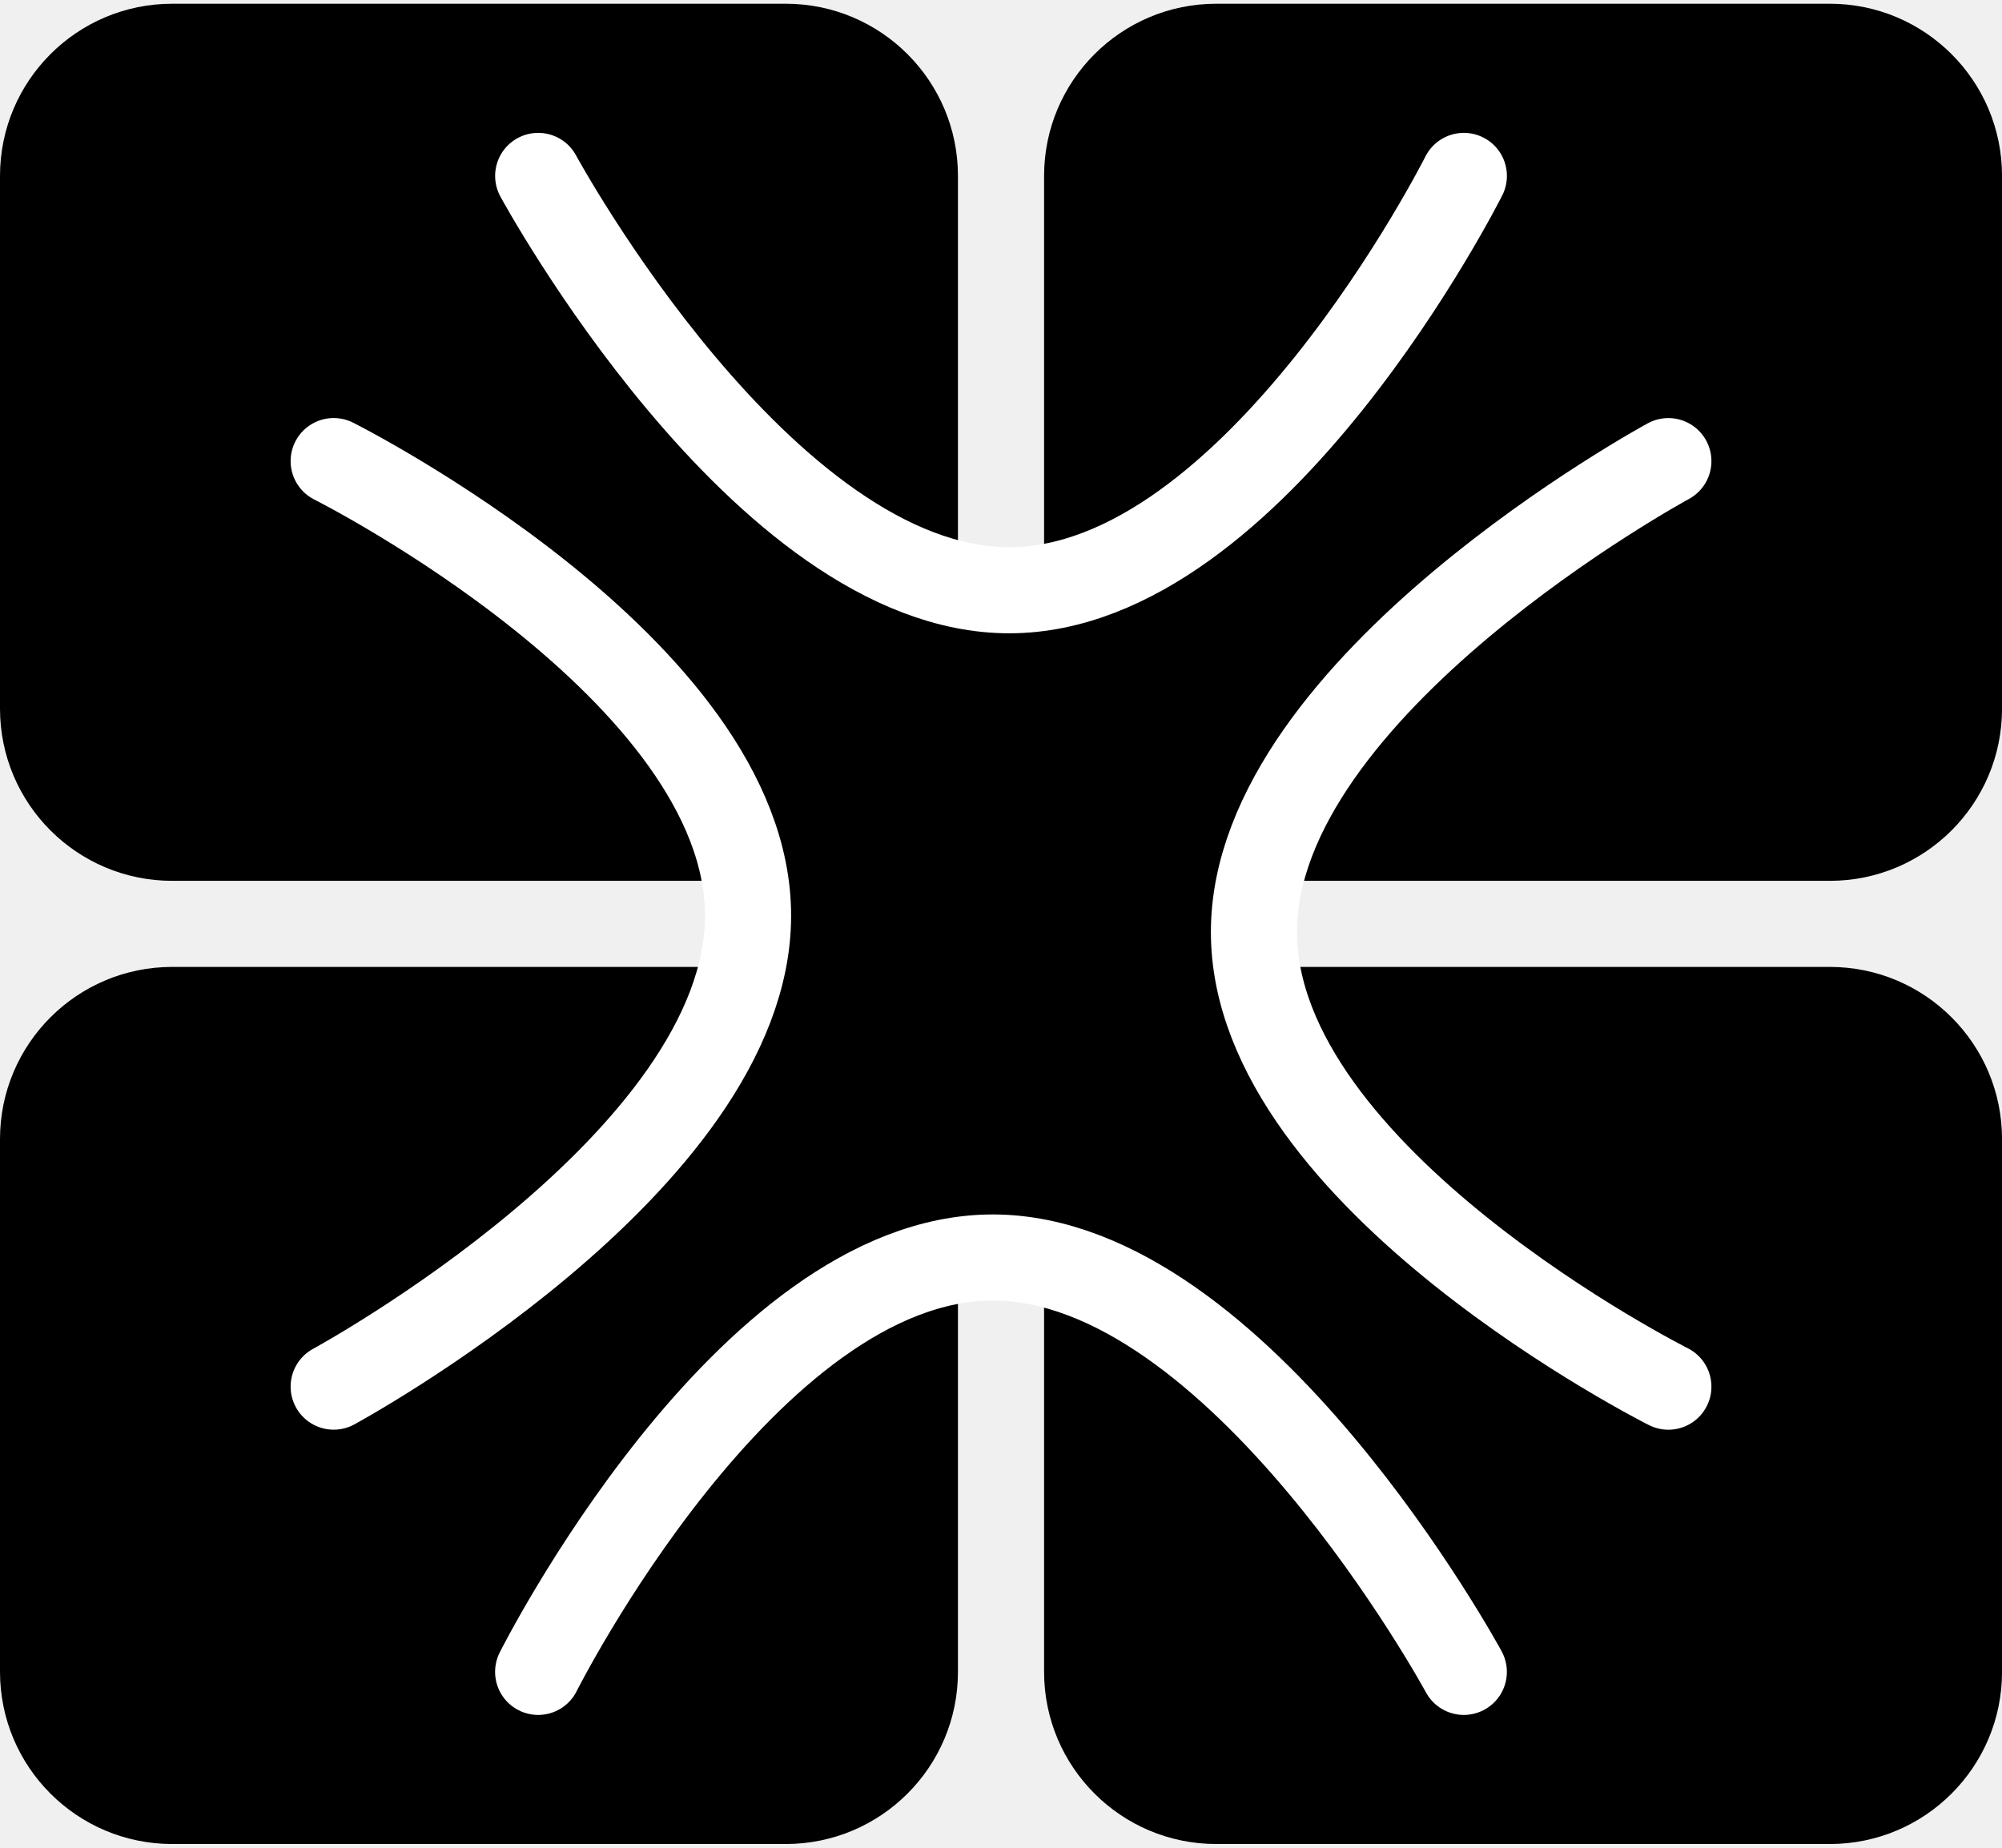
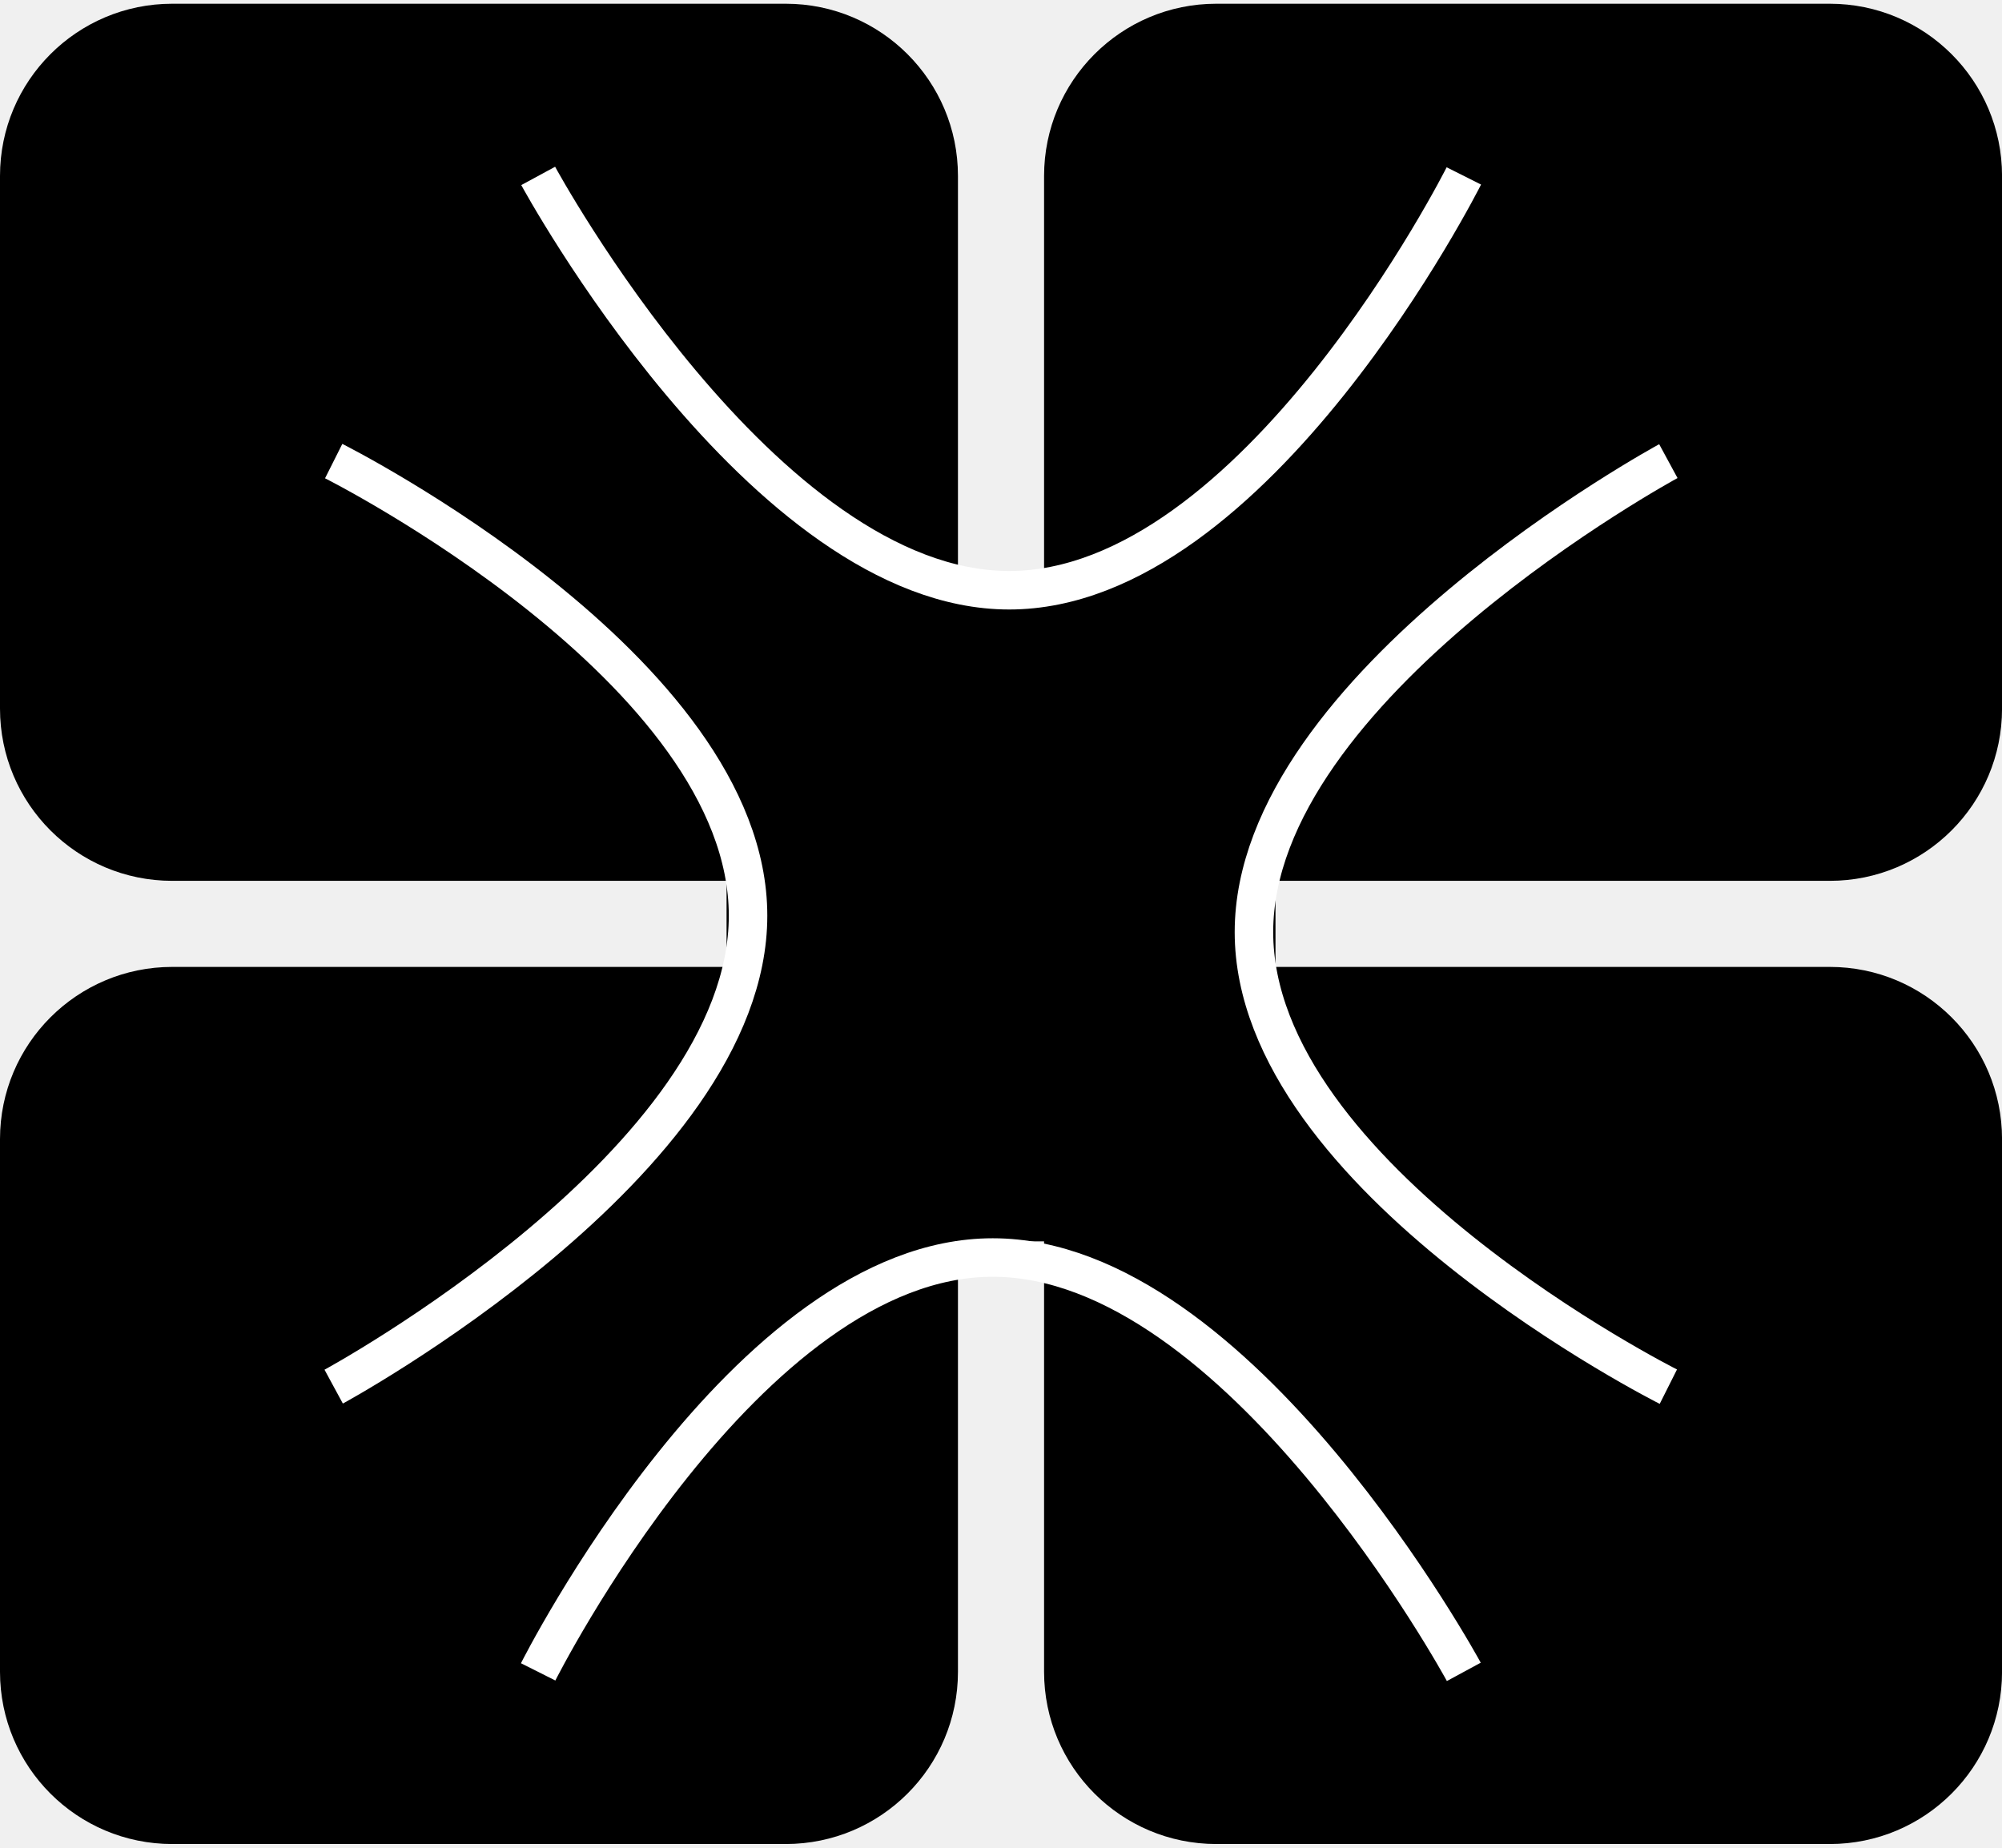
<svg xmlns="http://www.w3.org/2000/svg" width="52" height="48" viewBox="0 0 52 48" fill="none">
  <rect x="33.129" y="32.247" width="14.258" height="17.054" rx="2.854" transform="rotate(-180 33.1294 32.2473)" fill="black" />
  <rect y="0.097" width="24.882" height="22.785" rx="4.473" fill="black" />
  <rect x="27.119" y="0.097" width="24.882" height="22.785" rx="4.473" fill="black" />
-   <path d="M13.979 4.57C13.979 4.57 19.811 15.333 26.213 15.333C32.615 15.333 38.022 4.57 38.022 4.57" stroke="white" stroke-width="2.237" stroke-linecap="round" />
+   <path d="M13.979 4.57C13.979 4.57 19.811 15.333 26.213 15.333C32.615 15.333 38.022 4.57 38.022 4.57" stroke="white" strokeWidth="2.237" strokeLinecap="round" />
  <rect y="25.118" width="24.882" height="22.785" rx="4.473" fill="black" />
  <rect x="27.119" y="25.118" width="24.882" height="22.785" rx="4.473" fill="black" />
-   <path d="M38.021 43.431C38.021 43.431 32.188 32.667 25.786 32.667C19.384 32.667 13.978 43.431 13.978 43.431" stroke="white" stroke-width="2.237" stroke-linecap="round" />
-   <path d="M8.667 36.021C8.667 36.021 19.43 30.188 19.43 23.787C19.43 17.384 8.667 11.978 8.667 11.978" stroke="white" stroke-width="2.237" stroke-linecap="round" />
-   <path d="M43.334 11.979C43.334 11.979 32.57 17.811 32.57 24.213C32.57 30.615 43.334 36.022 43.334 36.022" stroke="white" stroke-width="2.237" stroke-linecap="round" />
+   <path d="M38.021 43.431C38.021 43.431 32.188 32.667 25.786 32.667C19.384 32.667 13.978 43.431 13.978 43.431" stroke="white" strokeWidth="2.237" strokeLinecap="round" />
+   <path d="M8.667 36.021C8.667 36.021 19.43 30.188 19.43 23.787C19.43 17.384 8.667 11.978 8.667 11.978" stroke="white" strokeWidth="2.237" strokeLinecap="round" />
+   <path d="M43.334 11.979C43.334 11.979 32.57 17.811 32.57 24.213C32.57 30.615 43.334 36.022 43.334 36.022" stroke="white" strokeWidth="2.237" strokeLinecap="round" />
</svg>
